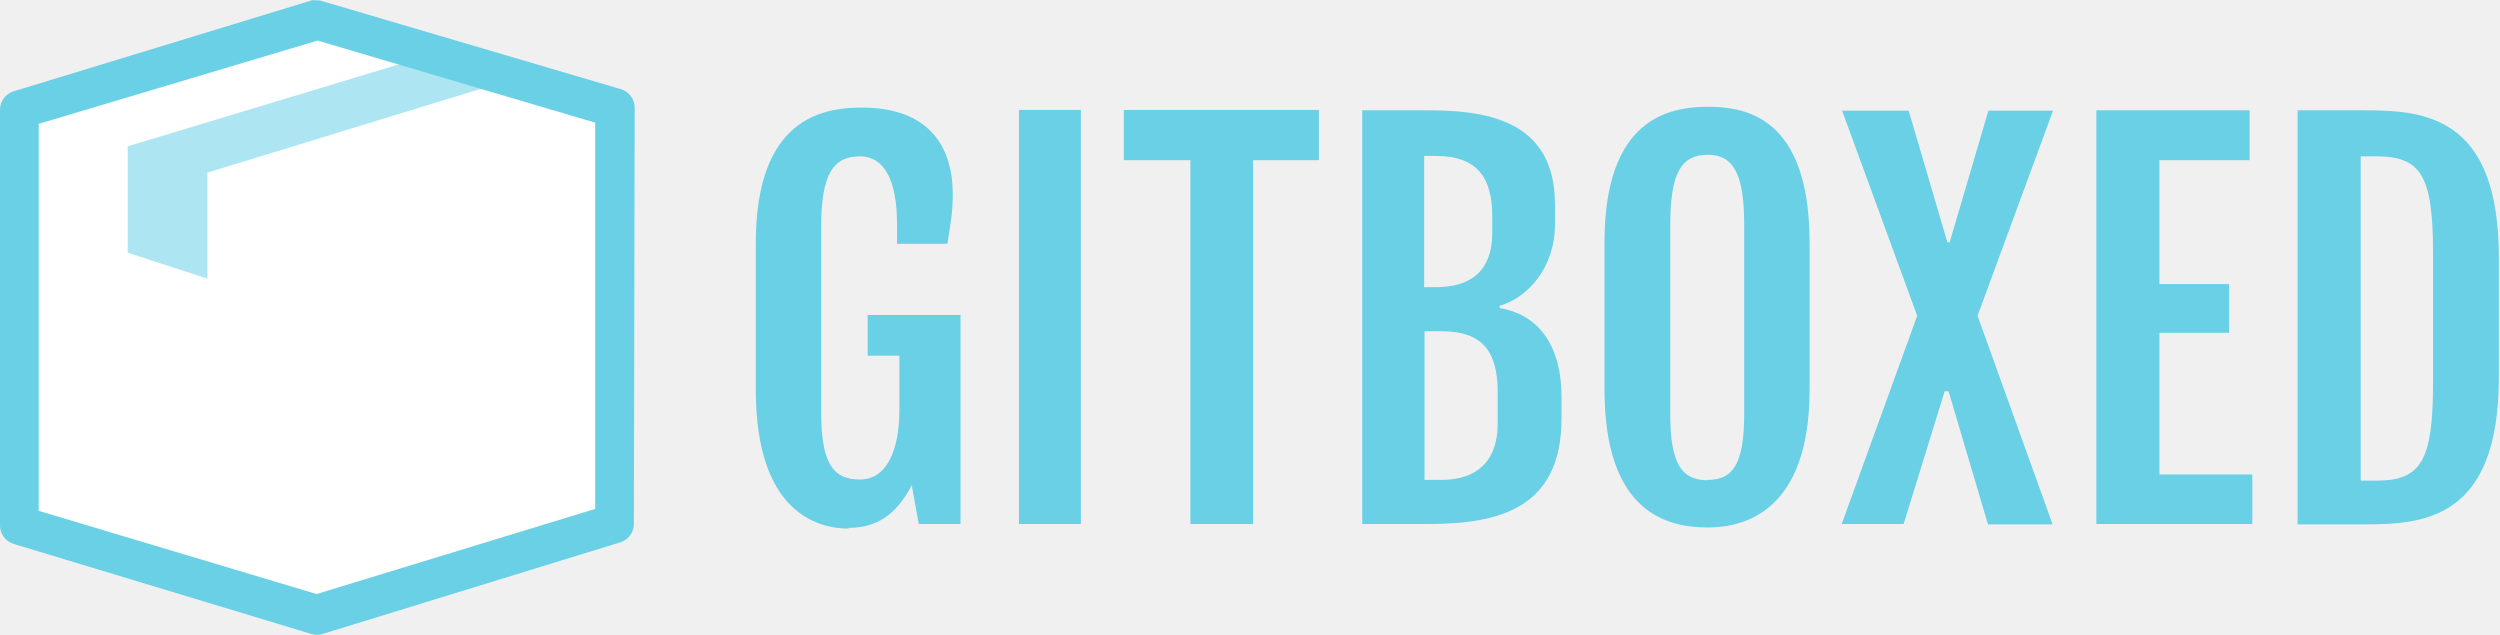
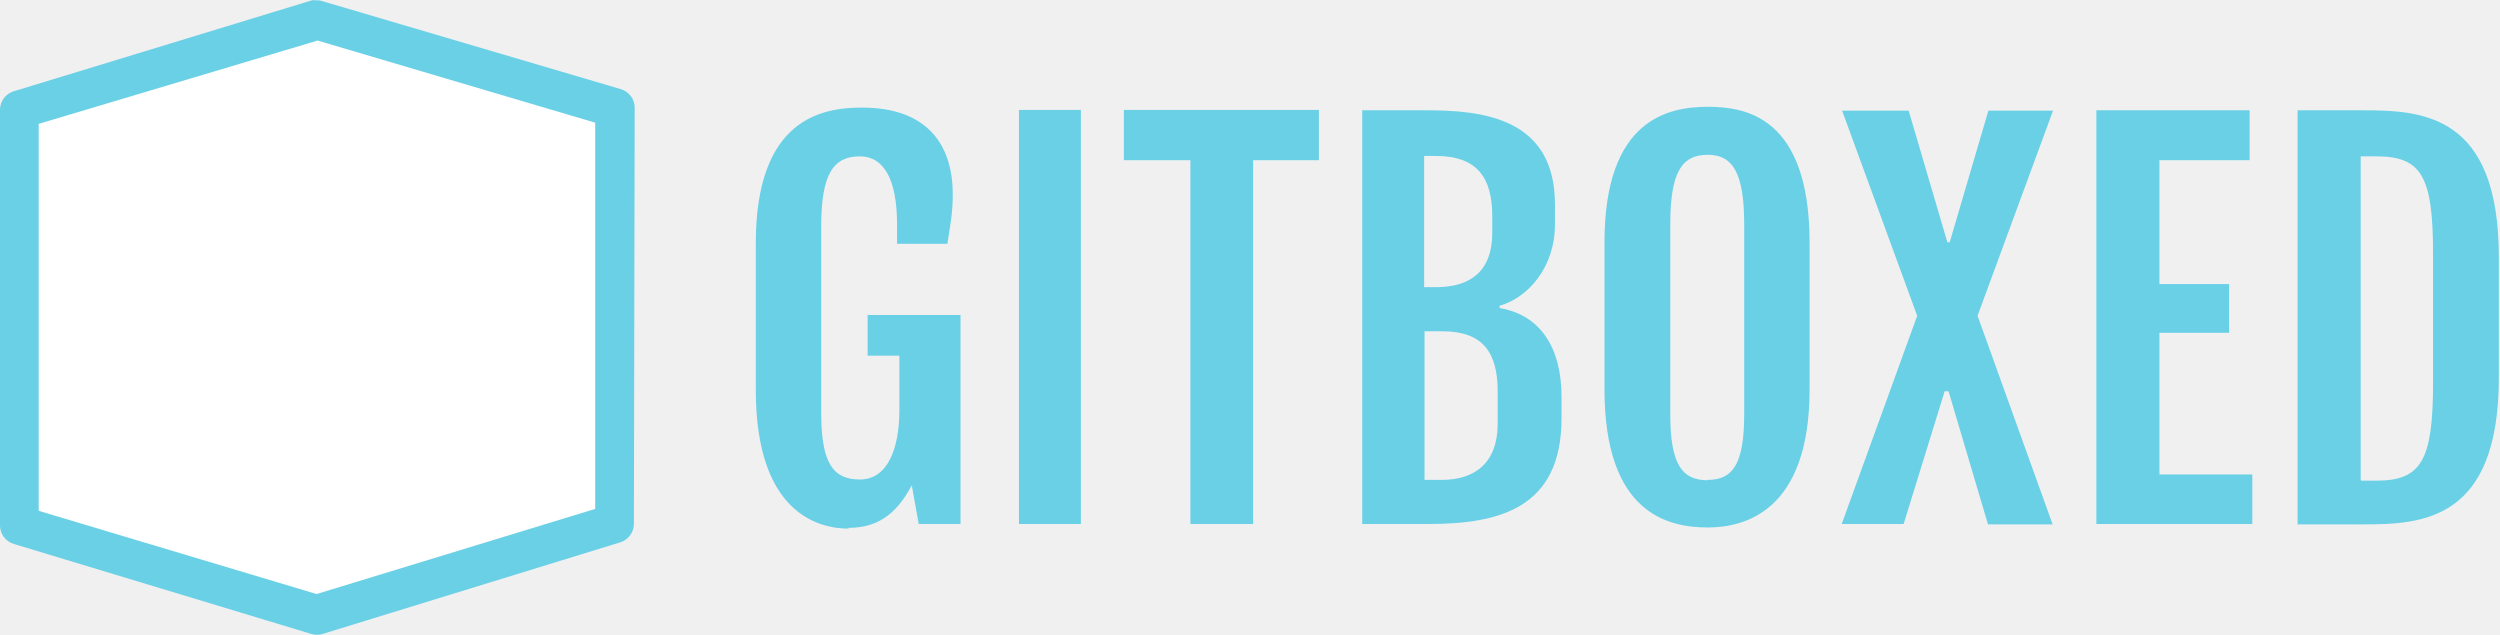
<svg xmlns="http://www.w3.org/2000/svg" width="646" height="164" viewBox="0 0 646 164">
  <path d="M81.8 5L5 28.4v107.4L81.8 159l77-23.8L159 28z" fill="#fff" />
-   <path d="M109.8 14.6L33 37.8v27.5L53.6 72V44.6l77-23.6-20.8-6.7z" fill="#ade6f2" />
  <path fill="#6ad0e6" d="M219.2 136.4c7.2 0 12.3-3.2 16.4-11l1.8 10h10.8v-54h-24v10.5h8.2v14c0 10-3 18-10.2 18-6.8 0-10-4-10-17.2V58.4c0-13.7 3.3-18 10-18 6.2 0 9.6 6 9.6 17.6v5h13c.7-4.5 1.4-8 1.4-12.7 0-12.3-6-22.5-23.5-22.5-10.2 0-27.4 2.8-27.4 35v38c0 32 16.4 35.8 24 35.8m44-1.2h16v-107h-16v107m44.3 0h16.2v-94h17v-13h-50.4v13h17.2v94m44.5 0h17c18.2 0 34.4-4 34.4-27.3v-5.5c0-12.7-5.4-21.2-16-23V79c7.2-2 14.3-9.8 14.3-21v-5.2c0-22.4-18.8-24.3-33.3-24.3H352v107m16-61.2v-34h3c10.8 0 14.6 5.7 14.6 15.6v4.3c0 10-5.8 14-14.5 14h-3m0 49.7V85.6h4.6c10.6 0 14.3 5.6 14.3 15.6v8.3c0 10-5.8 14.5-14.4 14.5H368m73.3 12.3c9.3 0 26.3-4 26.3-35.7V62.8c0-32.8-16.7-35.2-26.3-35.2-10 0-26.7 3-26.7 35v38c0 32 16.3 35.7 26.7 35.7m0-12.2c-6.6 0-9.7-4-9.7-17V58c0-13.6 3-18 9.7-18 6.3 0 9.4 4.4 9.4 18v49c0 13-3 17-9.4 17m34.6 11.4h16l10.6-34.3h1l10.2 34.4h16.7L511 81.6l19.5-53h-16.7l-10 34h-.6l-10-34H476l19.4 53-19.5 53.8m65.7 0H582v-12.8h-24V86h18V73.4h-18v-32h23.3V28.5h-39.6v107m52 0h17c15.3 0 35-1 35-38v-31c0-37-19.7-38-35.2-38h-16.8v107M610 124V40.4h4c11.8 0 14.7 5.2 14.7 25.3v33.2c0 20-3 25.3-14.6 25.3h-4" />
  <path fill="#6ad0e6" color="#000" d="M81.2 0a5 5 0 0 0-1 .2L3.5 23.6A5 5 0 0 0 0 28.4v107.2a5 5 0 0 0 3.7 5l76.7 23.2a5 5 0 0 0 3 0l77-23.7a5 5 0 0 0 3.4-4.7L164 28a5 5 0 0 0-3.7-5L83.3.3a5 5 0 0 0-2-.2zm.6 10.4l72 21.3v99.8l-72 22L10 132V32l72-21.5z" />
</svg>
